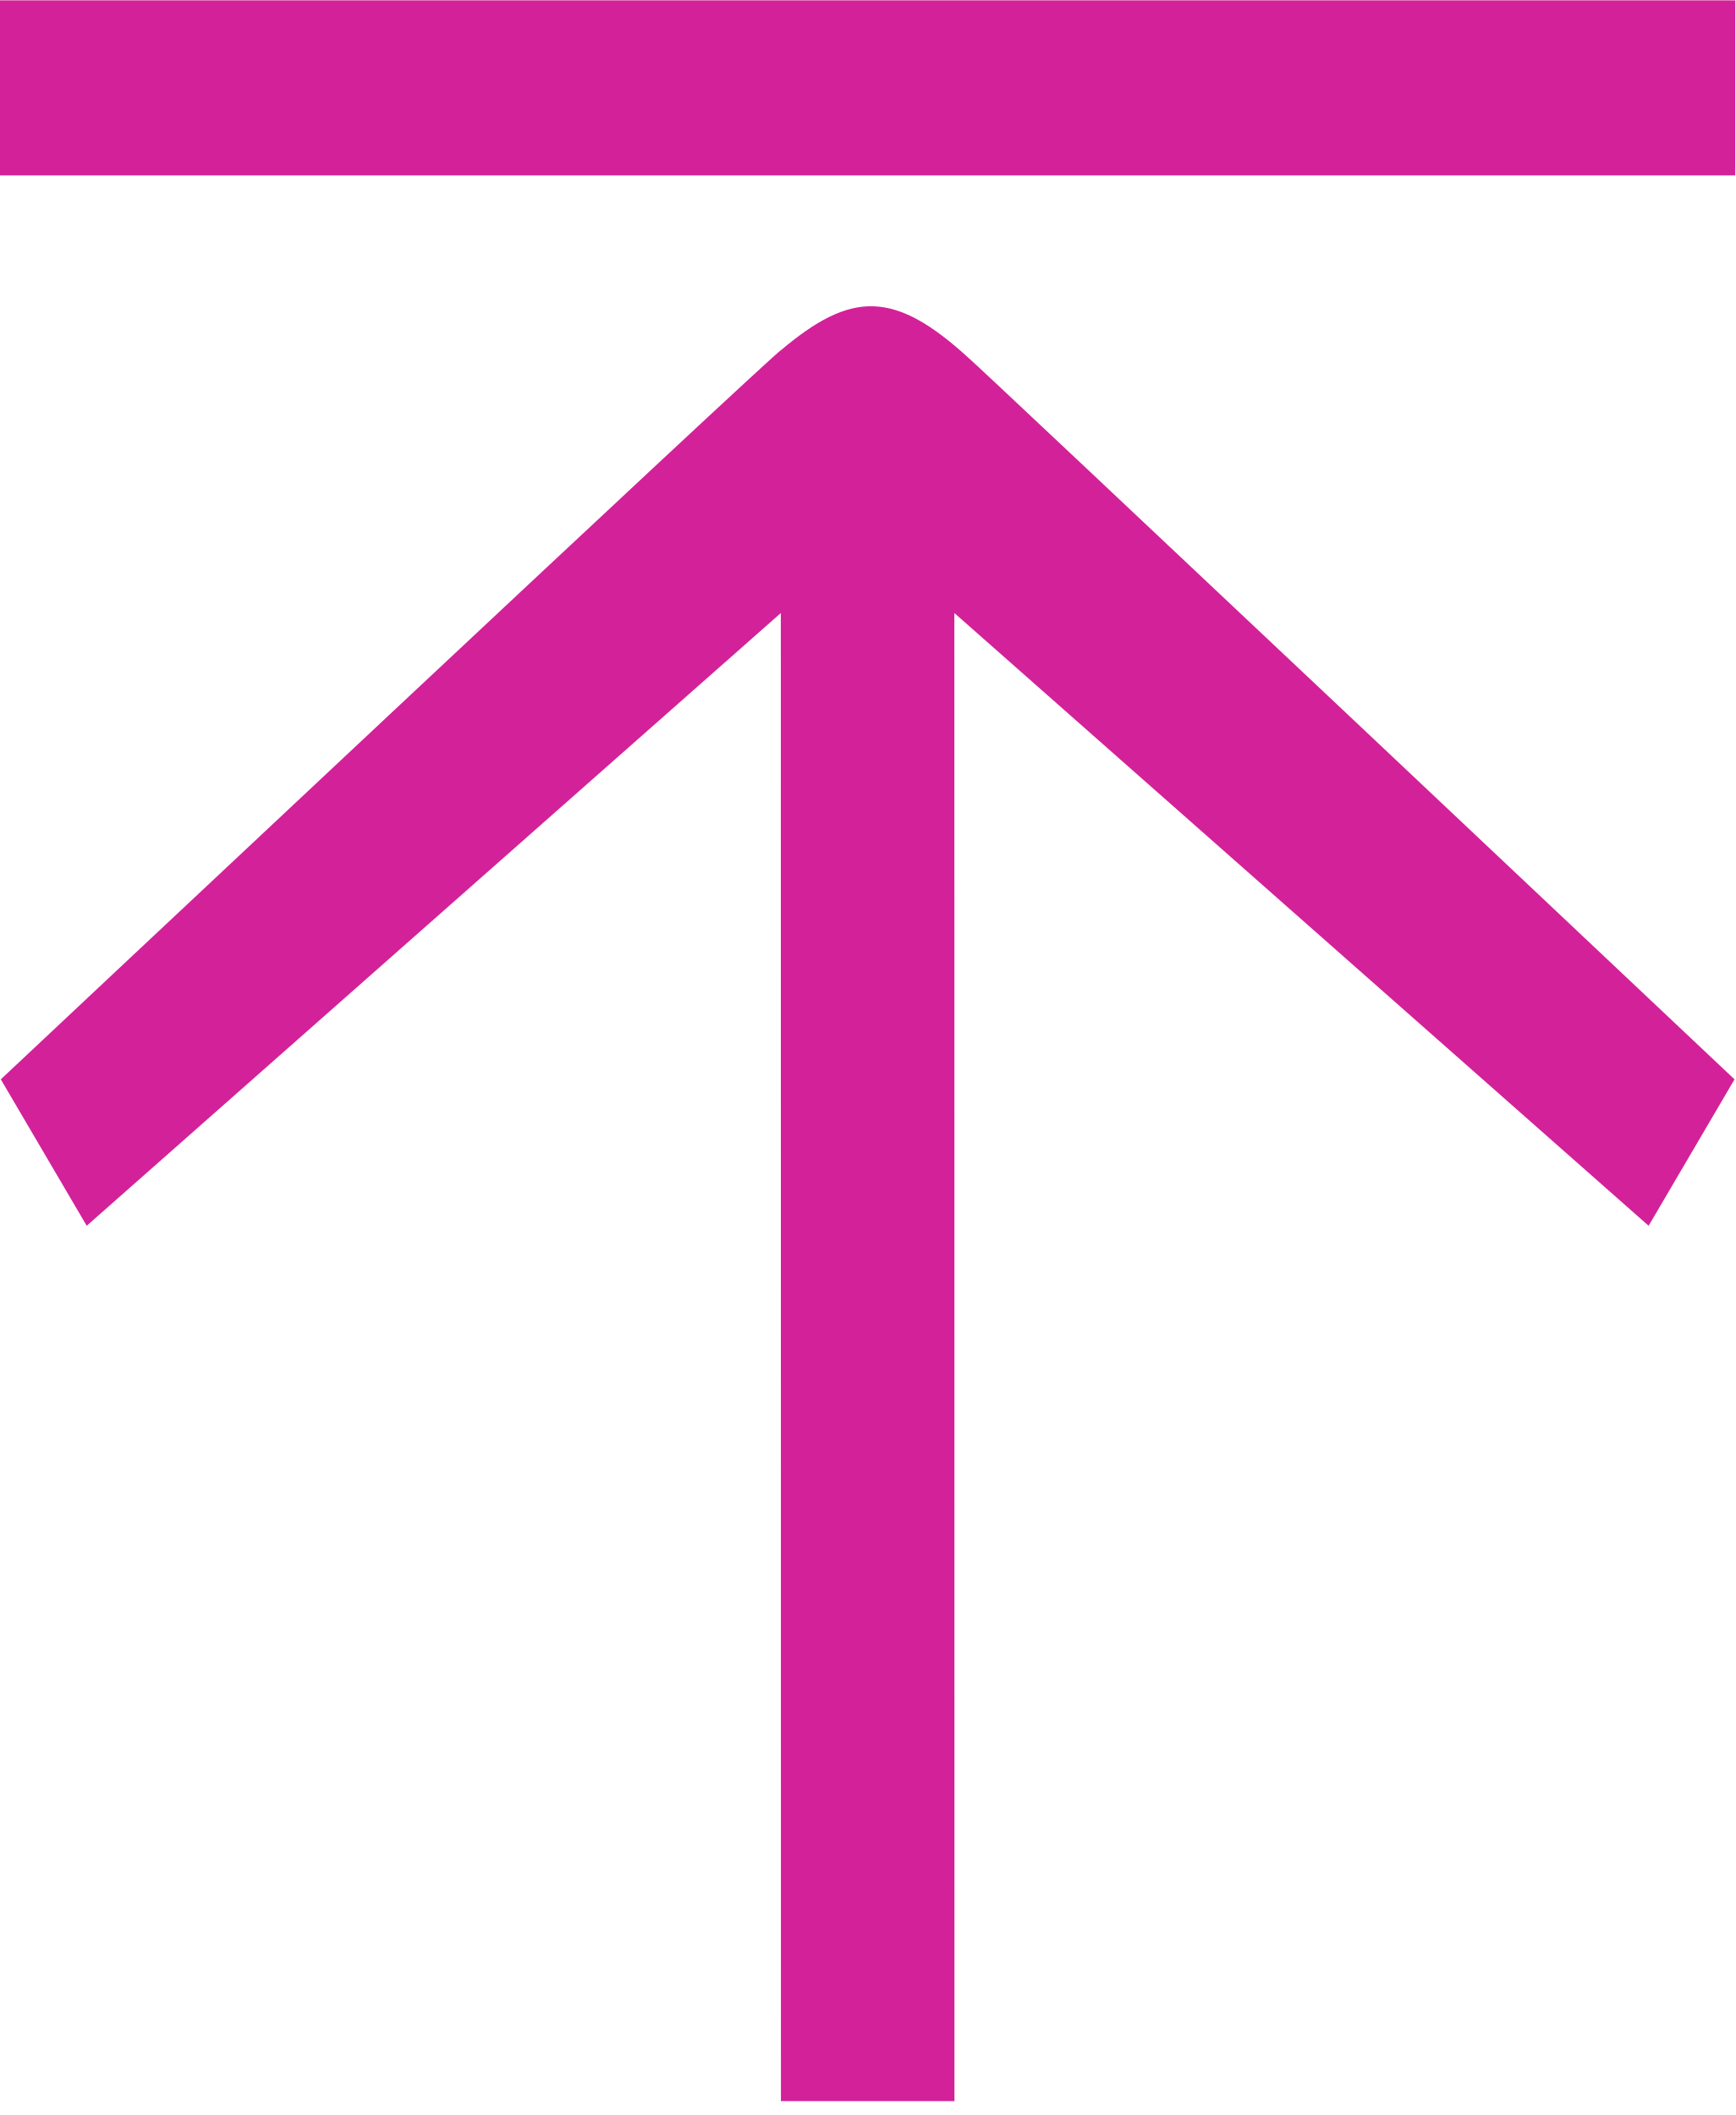
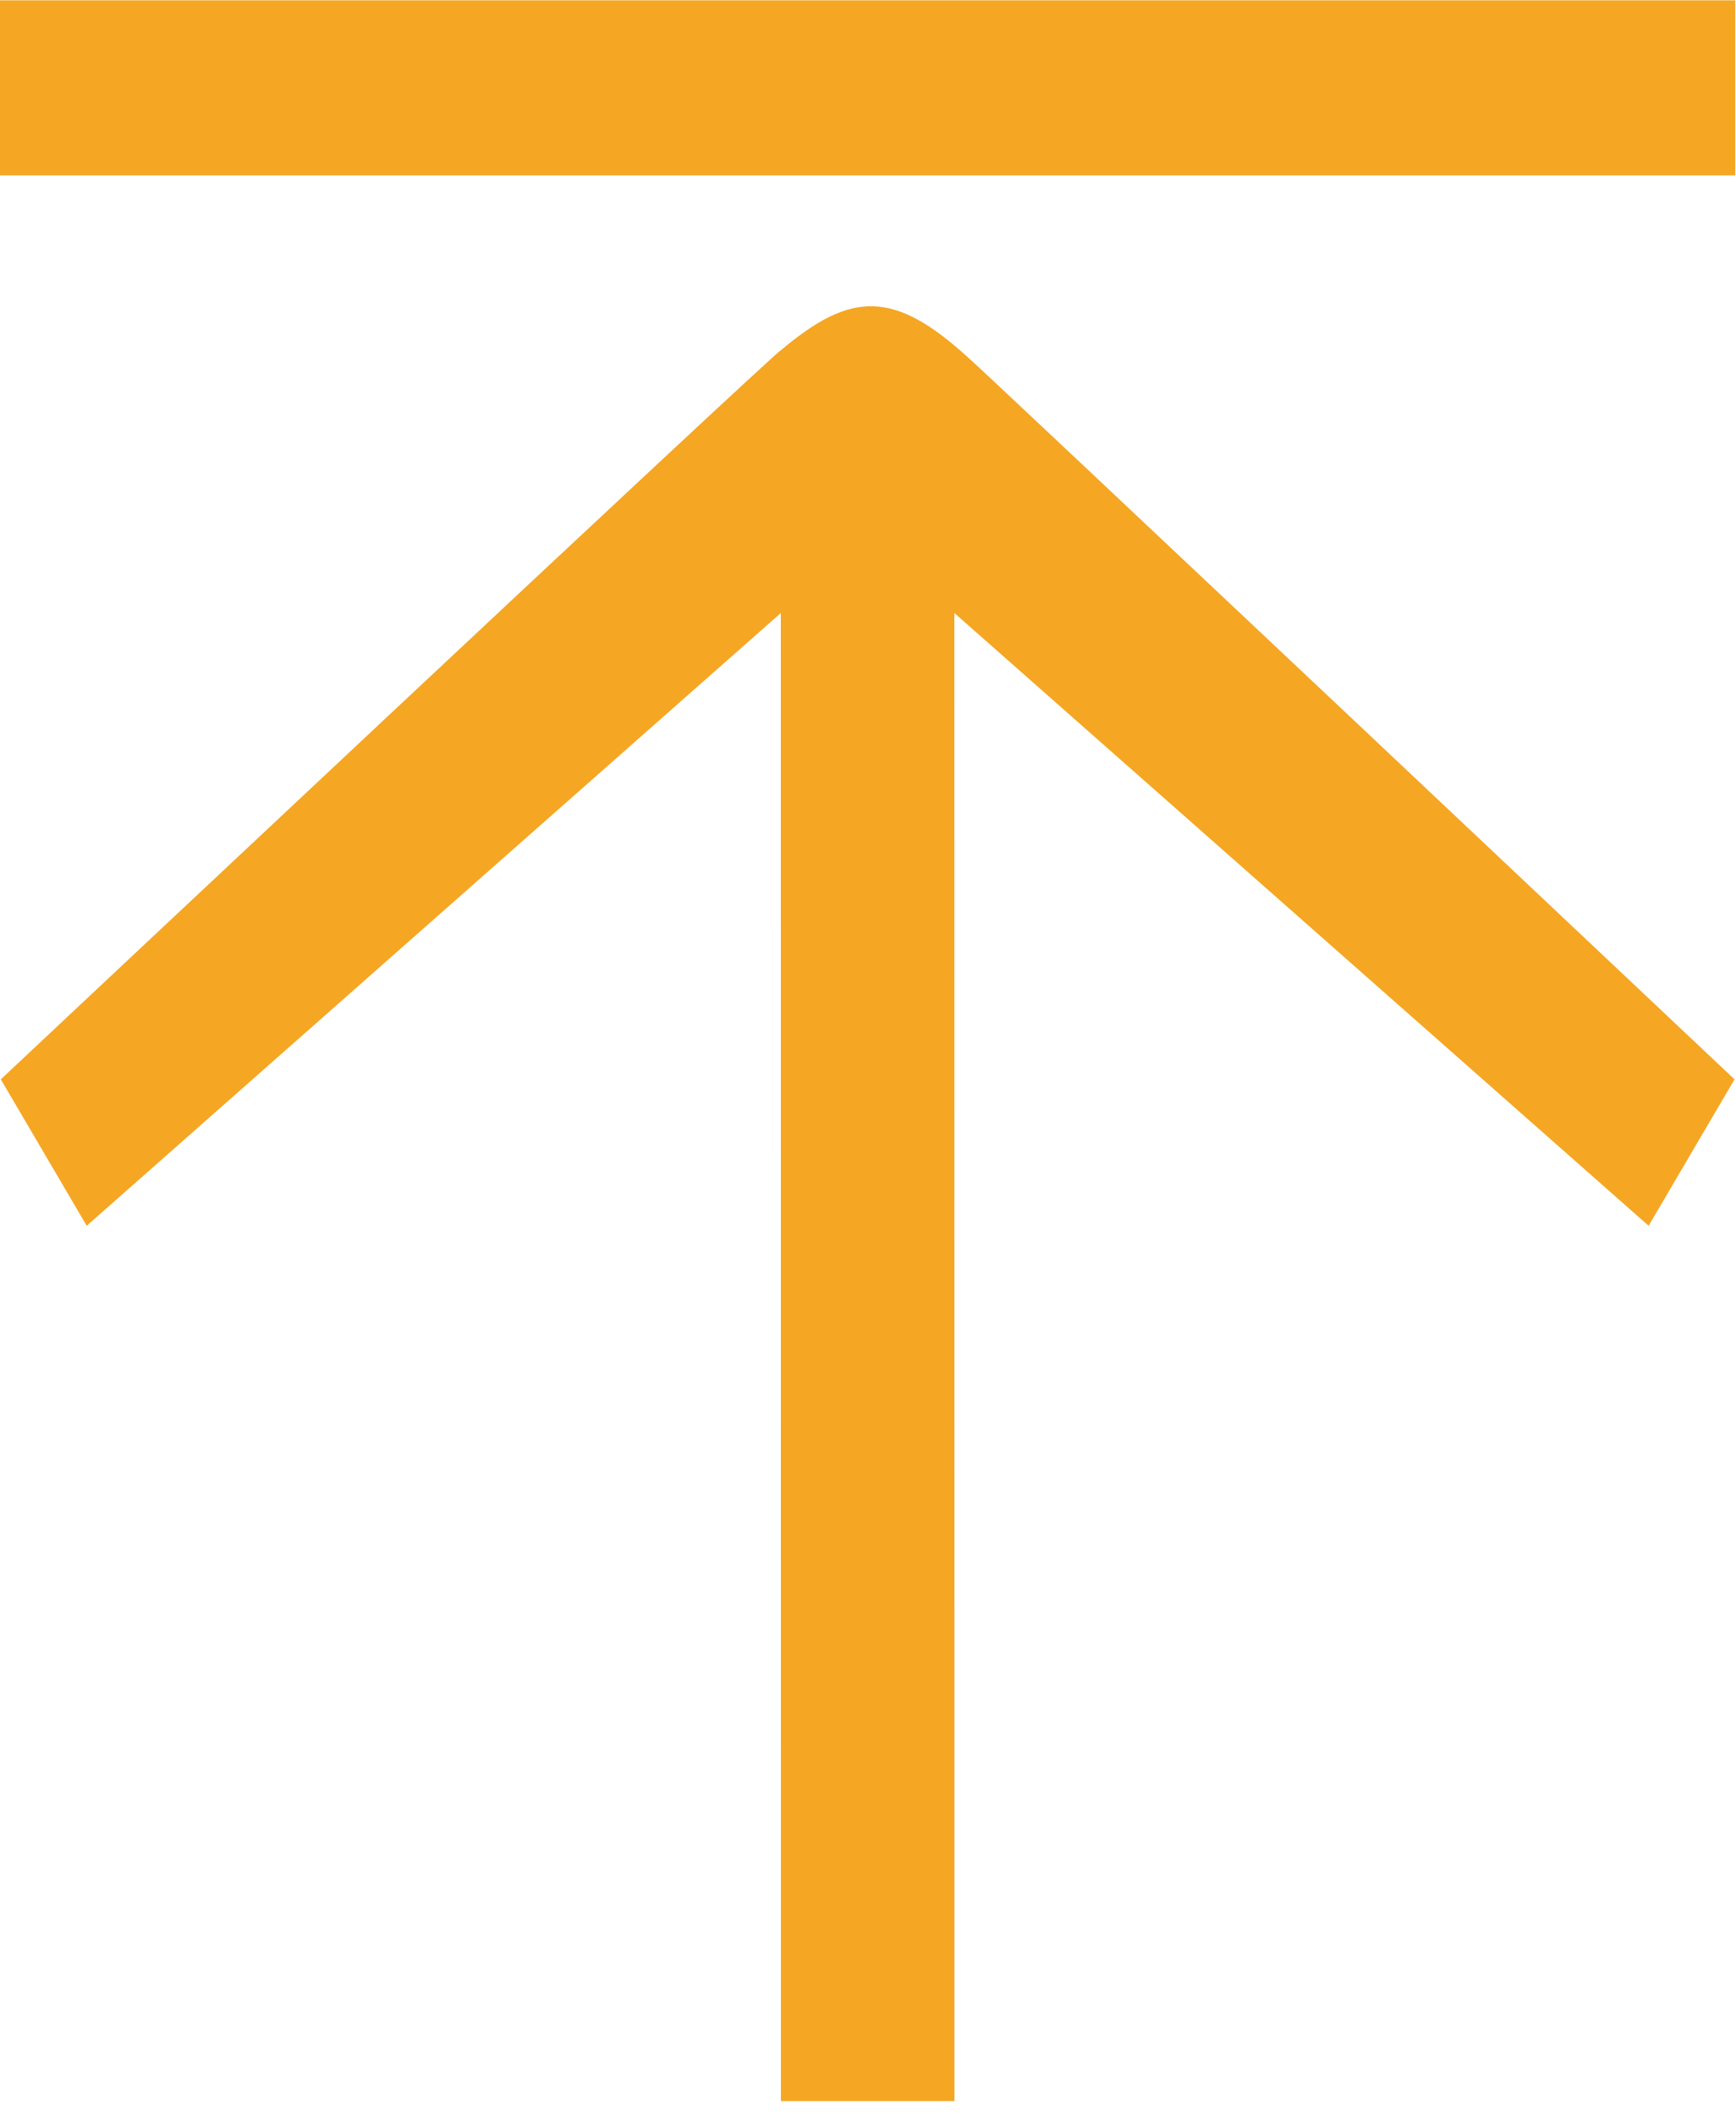
<svg xmlns="http://www.w3.org/2000/svg" width="32px" height="39px" viewBox="0 0 32 39" version="1.1">
  <defs />
  <g id="Page-1" stroke="none" stroke-width="1" fill="none" fill-rule="evenodd">
-     <g id="demo" transform="translate(-825, -59)" fill="#D3219A">
+     <g id="demo" transform="translate(-825, -59)" fill="#F5A623">
      <g id="head" transform="translate(20, 11)">
        <g id="iconfont-xiazailiang" transform="translate(821, 67.5) scale(-1, -1) translate(-821, -67.5) translate(805, 48)">
          <path d="M0.002,38.994 L0.002,35.766 L32,35.766 L32,38.994 L0.002,38.994 L0.002,38.994 L0.002,38.994 Z M17.602,32.54 C16.303,33.637 15.51,33.66 14.125,32.386 C14.103,32.391 0.016,19.097 0.016,19.097 L1.6,16.397 L14.402,27.696 L14.4,0.256 L17.6,0.256 L17.602,27.696 L30.401,16.397 L31.985,19.097 C31.985,19.097 17.607,32.607 17.602,32.54 L17.602,32.54 L17.602,32.54 Z" id="Shape" />
        </g>
      </g>
    </g>
  </g>
</svg>
